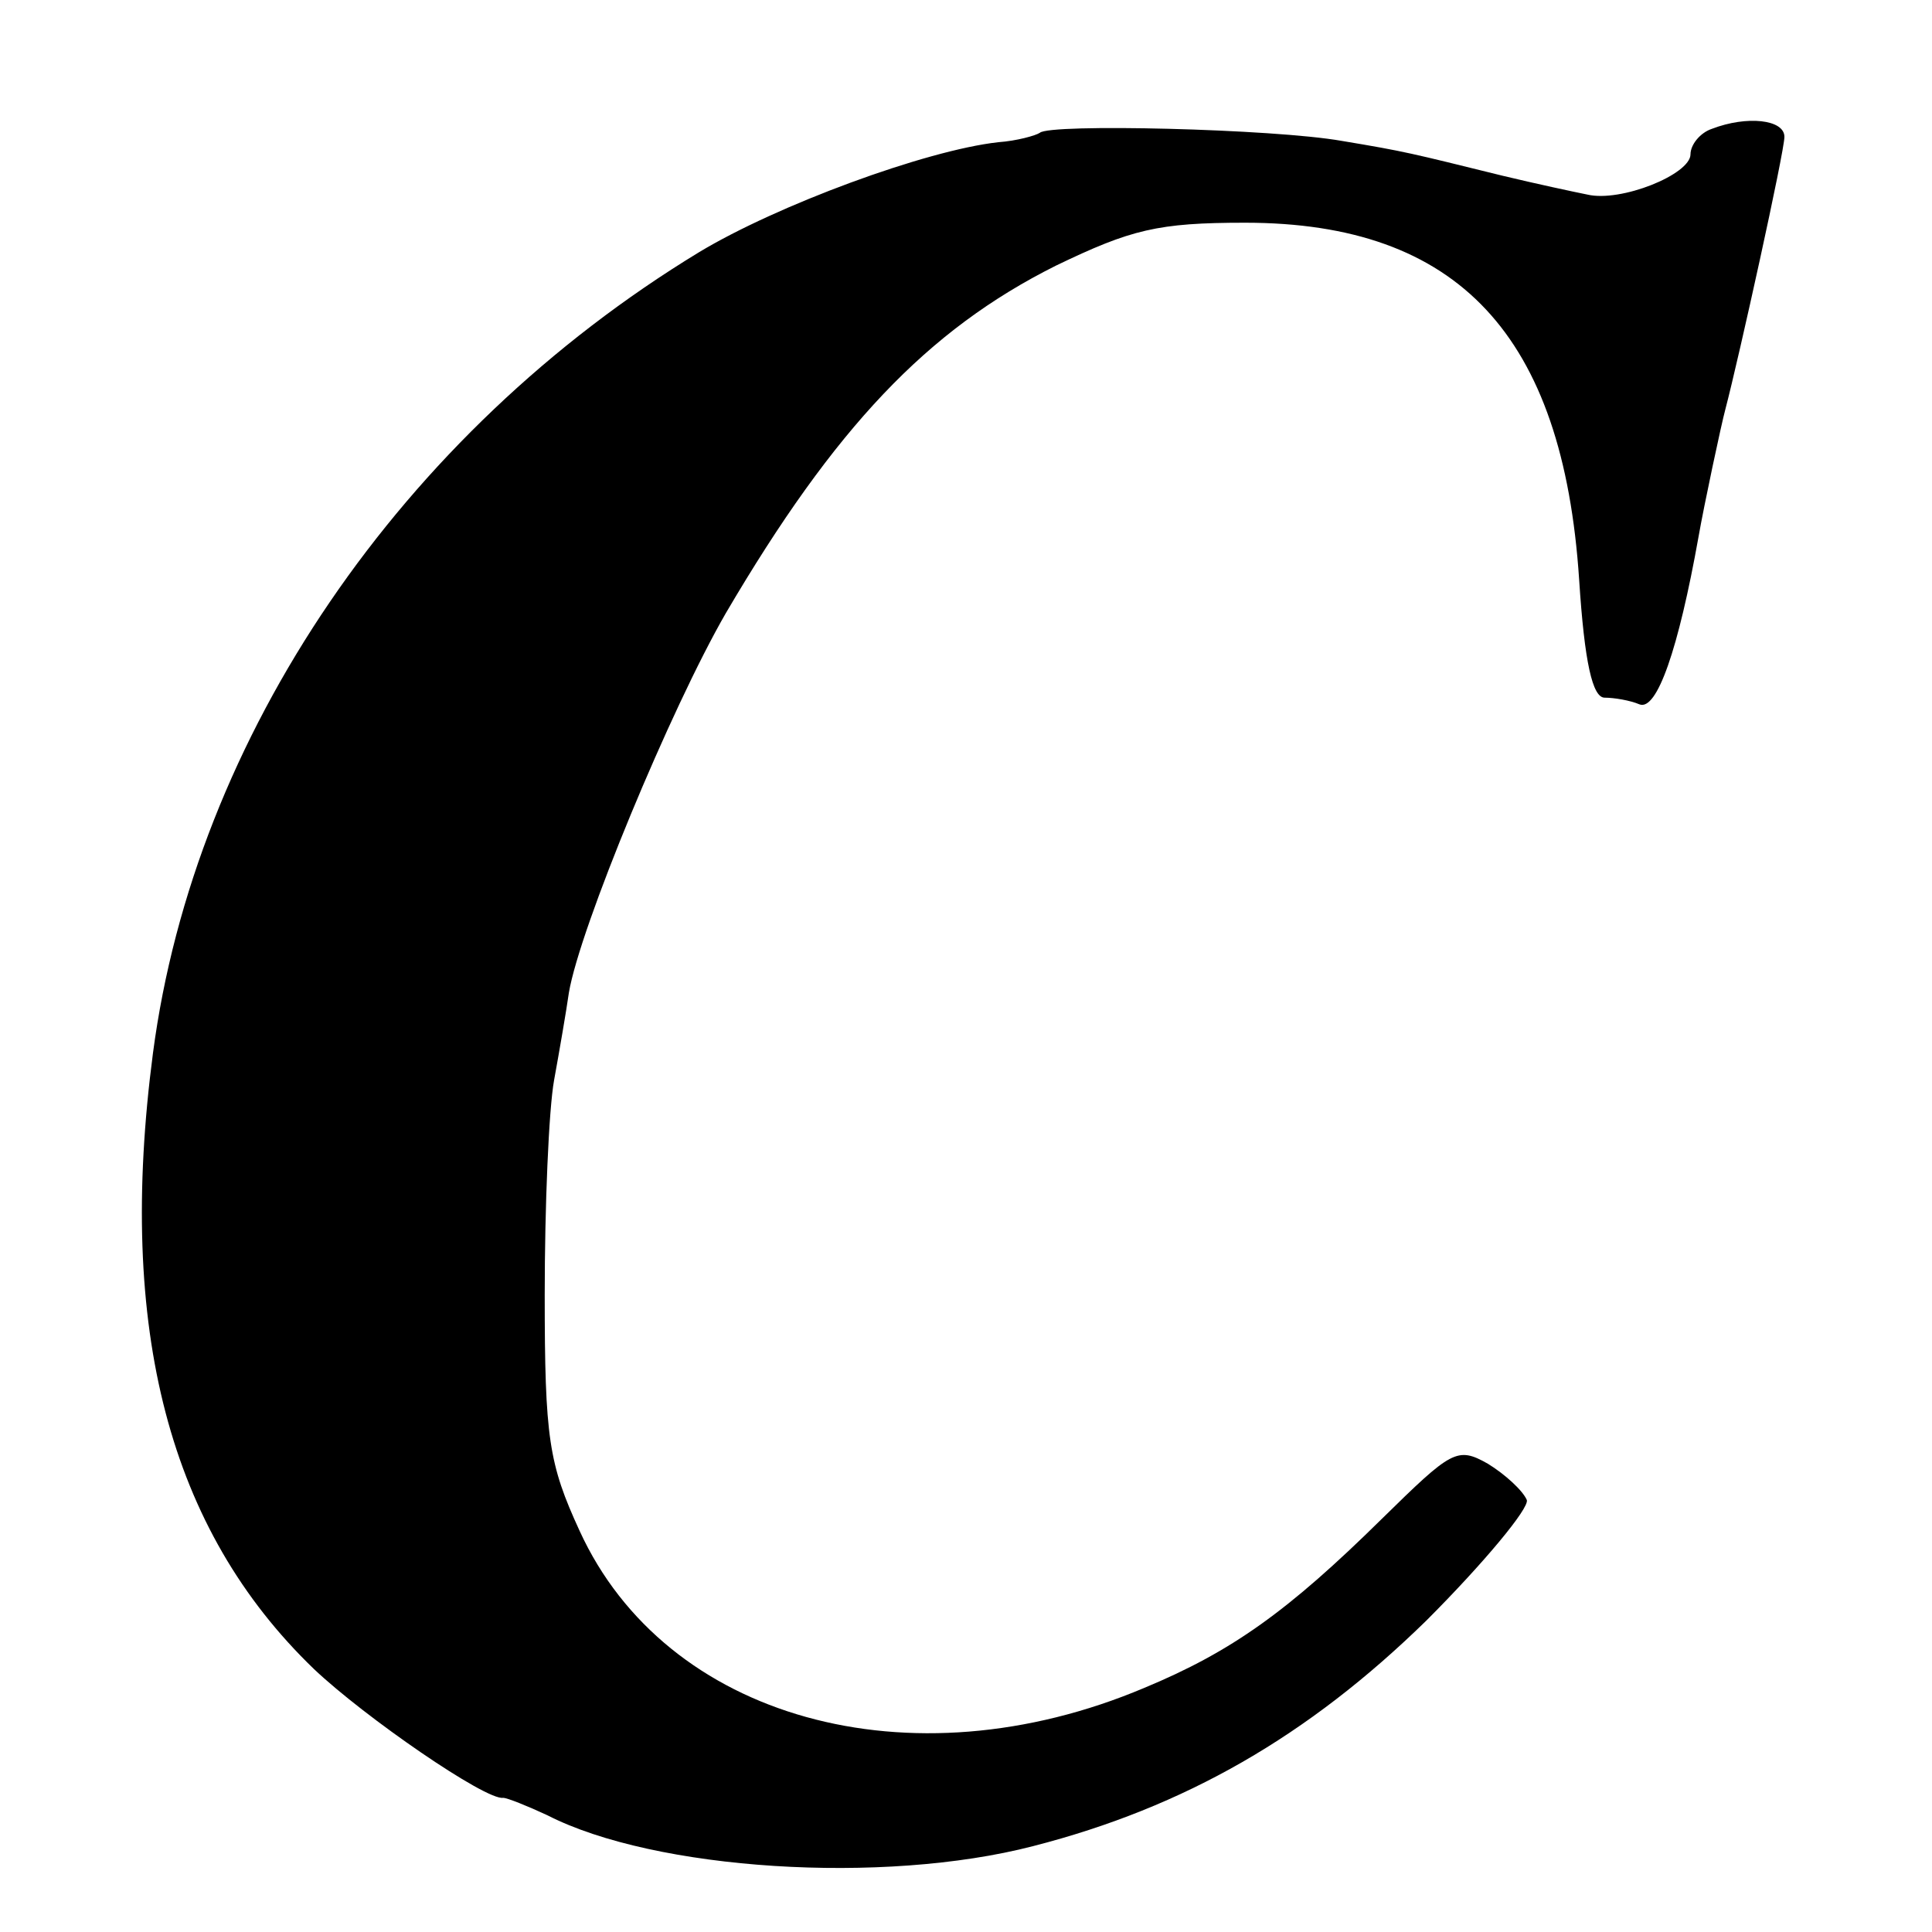
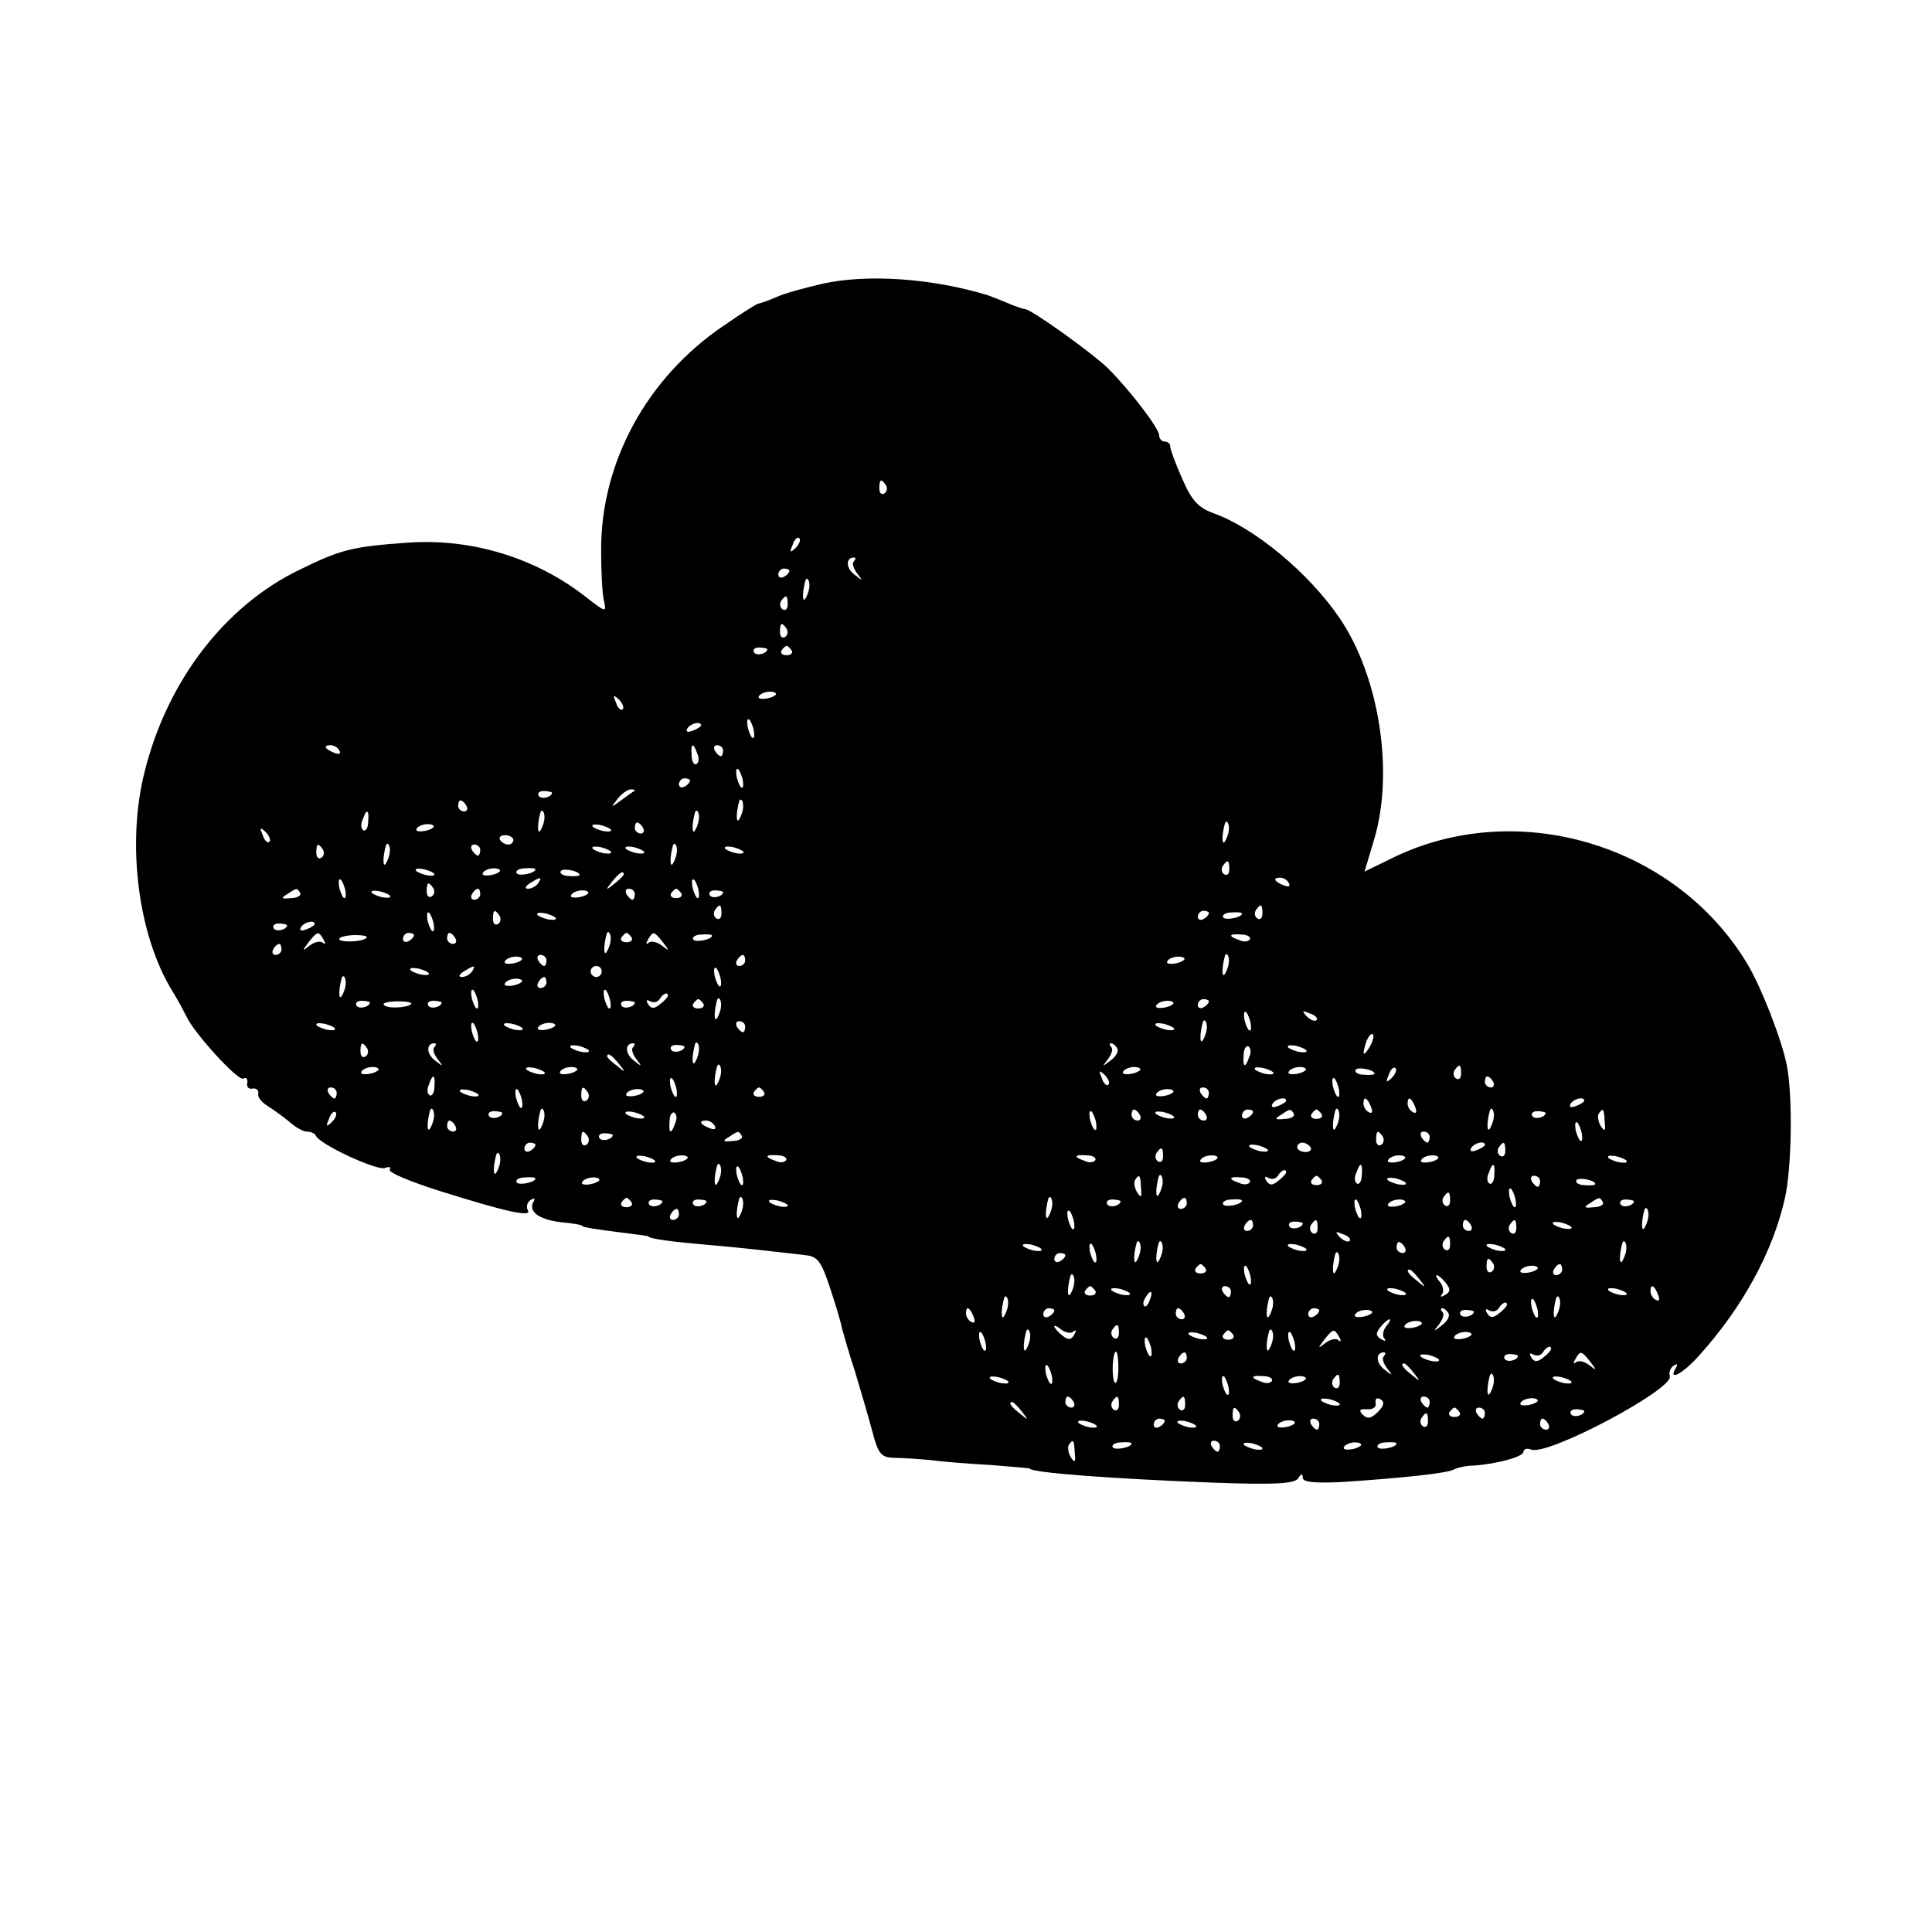
- <svg xmlns="http://www.w3.org/2000/svg" version="1.0" width="144pt" height="144pt" viewBox="0 0 144 144" preserveAspectRatio="xMidYMid meet">
-   <g transform="translate(0,144) scale(0.1,-0.1)" fill="#000000" stroke="none">
-     <path d="M775 1341 c-3 -2 -17 -6 -31 -7 -54 -6 -165 -47 -223 -82 -222 -135 -376 -361 -407 -597 -27 -206 12 -355 120 -459 38 -36 128 -98 141 -96 3 0 18 -6 33 -13 80 -41 250 -52 362 -23 113 29 205 82 293 168 43 43 77 84 75 90 -3 7 -16 19 -29 27 -23 13 -27 10 -79 -41 -70 -69 -112 -99 -177 -126 -175 -74 -357 -23 -421 117 -23 50 -26 69 -26 176 0 66 3 138 7 160 4 22 9 51 11 65 8 48 76 212 117 283 81 138 150 211 246 259 56 27 76 32 141 32 159 0 237 -84 249 -266 4 -62 10 -88 19 -88 7 0 19 -2 26 -5 13 -5 29 41 44 125 4 23 17 84 20 95 10 38 44 192 44 203 0 13 -28 16 -54 6 -9 -3 -16 -12 -16 -19 0 -15 -52 -36 -77 -30 -10 2 -38 8 -63 14 -69 17 -72 18 -120 26 -51 9 -218 13 -225 6z" />
+ <svg xmlns="http://www.w3.org/2000/svg" version="1.0" width="350pt" height="350pt" viewBox="0 0 350 350" preserveAspectRatio="xMidYMid meet">
+   <g transform="translate(0,350) scale(0.1,-0.1)" fill="#000000" stroke="none">
+     <path d="M1490 2986 c-30 -7 -68 -17 -83 -24 -16 -7 -31 -12 -33 -12 -3 0 -31 -18 -63 -40 -139 -94 -223 -248 -222 -408 0 -37 2 -77 5 -90 5 -22 4 -22 -32 6 -90 71 -207 107 -322 99 -100 -7 -122 -12 -197 -49 -135 -65 -240 -201 -281 -366 -33 -130 -12 -296 50 -397 10 -16 21 -37 25 -45 13 -30 95 -120 104 -114 5 3 8 0 7 -8 -2 -7 3 -12 10 -10 6 1 11 -3 10 -9 -2 -6 6 -16 16 -22 11 -7 29 -20 40 -29 11 -10 25 -18 32 -18 7 0 14 -3 16 -7 6 -16 111 -64 125 -59 8 3 12 2 9 -3 -3 -5 38 -22 92 -39 121 -38 167 -48 158 -34 -3 6 -1 14 5 18 7 4 9 3 6 -2 -11 -18 8 -33 48 -38 22 -2 40 -5 40 -7 0 -2 23 -6 80 -13 22 -3 40 -5 40 -6 0 -4 46 -10 105 -15 36 -3 85 -8 110 -11 25 -3 56 -6 70 -8 21 -2 28 -12 43 -57 10 -30 20 -63 22 -74 3 -11 13 -47 24 -80 10 -33 24 -81 31 -107 11 -42 16 -48 39 -49 14 0 44 -2 66 -4 22 -3 72 -7 110 -9 39 -3 70 -6 70 -6 0 -8 152 -19 334 -26 111 -4 146 -2 153 8 5 9 8 9 8 1 0 -8 20 -10 68 -8 108 7 195 16 206 23 6 3 22 7 36 7 42 3 90 16 90 25 0 5 6 7 14 4 30 -12 259 110 251 133 -2 7 1 15 7 19 7 4 8 3 4 -4 -15 -25 12 -11 40 20 80 88 135 189 157 285 13 54 15 187 4 243 -9 46 -46 141 -71 183 -131 219 -421 304 -647 191 l-47 -23 17 57 c37 122 10 296 -62 402 -55 81 -153 163 -228 190 -28 10 -40 23 -57 62 -12 27 -22 54 -22 59 0 5 -4 9 -10 9 -5 0 -10 5 -10 11 0 13 -53 82 -93 122 -29 28 -139 107 -150 107 -3 0 -18 5 -34 12 -15 6 -30 12 -33 13 -101 31 -219 39 -300 21z m115 -365 c3 -5 2 -12 -3 -15 -5 -3 -9 1 -9 9 0 17 3 19 12 6z m-164 -114 c-10 -9 -11 -8 -5 6 3 10 9 15 12 12 3 -3 0 -11 -7 -18z m106 -24 c-4 -3 -1 -13 6 -22 11 -14 10 -14 -5 -2 -16 12 -16 31 -1 31 4 0 3 -3 0 -7z m-117 -17 c0 -3 -4 -8 -10 -11 -5 -3 -10 -1 -10 4 0 6 5 11 10 11 6 0 10 -2 10 -4z m36 -31 c-1 -8 -5 -17 -8 -21 -5 -4 -4 16 1 34 3 9 9 -1 7 -13z m-39 -30 c0 -8 -4 -12 -9 -9 -5 3 -6 10 -3 15 9 13 12 11 12 -6z m-2 -44 c3 -5 2 -12 -3 -15 -5 -3 -9 1 -9 9 0 17 3 19 12 6z m-35 -37 c0 -8 -19 -13 -24 -6 -3 5 1 9 9 9 8 0 15 -2 15 -3z m44 -2 c3 -5 -1 -9 -9 -9 -8 0 -12 4 -9 9 3 4 7 8 9 8 2 0 6 -4 9 -8z m-29 -81 c-9 -8 -36 -10 -30 -2 2 4 11 8 20 8 8 0 13 -3 10 -6z m-277 -26 c-3 -3 -9 2 -12 12 -6 14 -5 15 5 6 7 -7 10 -15 7 -18z m238 -41 c1 -9 0 -13 -4 -10 -3 4 -7 14 -8 22 -1 9 0 13 4 10 3 -4 7 -14 8 -22z m-96 12 c0 -2 -7 -7 -16 -10 -8 -3 -12 -2 -9 4 6 10 25 14 25 6z m-655 -46 c3 -6 -1 -7 -9 -4 -18 7 -21 14 -7 14 6 0 13 -4 16 -10z m648 -5 c4 -8 3 -16 -1 -19 -4 -3 -9 4 -9 15 -2 23 3 25 10 4z m47 5 c0 -5 -2 -10 -4 -10 -3 0 -8 5 -11 10 -3 6 -1 10 4 10 6 0 11 -4 11 -10z m36 -56 c1 -9 0 -13 -4 -10 -3 4 -7 14 -8 22 -1 9 0 13 4 10 3 -4 7 -14 8 -22z m-96 2 c0 -3 -4 -8 -10 -11 -5 -3 -10 -1 -10 4 0 6 5 11 10 11 6 0 10 -2 10 -4z m-250 -22 c0 -8 -19 -13 -24 -6 -3 5 1 9 9 9 8 0 15 -2 15 -3z m149 3 c-2 -1 -13 -9 -24 -17 -19 -14 -19 -14 -6 3 7 9 18 17 24 17 6 0 8 -1 6 -3z m-304 -27 c3 -5 1 -10 -4 -10 -6 0 -11 5 -11 10 0 6 2 10 4 10 3 0 8 -4 11 -10z m501 -5 c-1 -8 -5 -17 -8 -21 -5 -4 -4 16 1 34 3 9 9 -1 7 -13z m-679 -24 c0 -11 -5 -18 -9 -15 -4 3 -5 11 -1 19 7 21 12 19 10 -4z m319 4 c-1 -8 -5 -17 -8 -21 -5 -4 -4 16 1 34 3 9 9 -1 7 -13z m280 0 c-1 -8 -5 -17 -8 -21 -5 -4 -4 16 1 34 3 9 9 -1 7 -13z m-481 -14 c-9 -8 -36 -10 -30 -2 2 4 11 8 20 8 8 0 13 -3 10 -6z m321 -3 c3 -4 -1 -5 -10 -4 -8 1 -18 5 -22 8 -3 4 1 5 10 4 8 -1 18 -5 22 -8z m59 2 c3 -5 1 -10 -4 -10 -6 0 -11 5 -11 10 0 6 2 10 4 10 3 0 8 -4 11 -10z m1061 -5 c-1 -8 -5 -17 -8 -21 -5 -4 -4 16 1 34 3 9 9 -1 7 -13z m-1738 -20 c-3 -3 -9 2 -12 12 -6 14 -5 15 5 6 7 -7 10 -15 7 -18z m442 3 c0 -4 -4 -8 -9 -8 -6 0 -12 4 -15 8 -3 5 1 9 9 9 8 0 15 -4 15 -9z m-345 -17 c3 -5 2 -12 -3 -15 -5 -3 -9 1 -9 9 0 17 3 19 12 6z m121 -6 c-1 -8 -5 -17 -8 -21 -5 -4 -4 16 1 34 3 9 9 -1 7 -13z m164 5 c0 -5 -2 -10 -4 -10 -3 0 -8 5 -11 10 -3 6 -1 10 4 10 6 0 11 -4 11 -10z m236 -2 c3 -4 -1 -5 -10 -4 -8 1 -18 5 -22 8 -3 4 1 5 10 4 8 -1 18 -5 22 -8z m60 0 c3 -4 -1 -5 -10 -4 -8 1 -18 5 -22 8 -3 4 1 5 10 4 8 -1 18 -5 22 -8z m60 -3 c-1 -8 -5 -17 -8 -21 -5 -4 -4 16 1 34 3 9 9 -1 7 -13z m120 3 c3 -4 -1 -5 -10 -4 -8 1 -18 5 -22 8 -3 4 1 5 10 4 8 -1 18 -5 22 -8z m881 -33 c0 -8 -4 -12 -9 -9 -5 3 -6 10 -3 15 9 13 12 11 12 -6z m-1441 -7 c3 -4 -1 -5 -10 -4 -8 1 -18 5 -22 8 -3 4 1 5 10 4 8 -1 18 -5 22 -8z m119 3 c-9 -8 -36 -10 -30 -2 2 4 11 8 20 8 8 0 13 -3 10 -6z m65 4 c0 -7 -30 -13 -34 -7 -3 4 4 9 15 9 10 1 19 0 19 -2z m80 -10 c0 -2 -9 -3 -19 -2 -11 0 -18 5 -15 9 4 6 34 0 34 -7z m80 1 c0 -2 -8 -10 -17 -17 -16 -13 -17 -12 -4 4 13 16 21 21 21 13z m-504 -32 c1 -9 0 -13 -4 -10 -3 4 -7 14 -8 22 -1 9 0 13 4 10 3 -4 7 -14 8 -22z m349 16 c-3 -5 -12 -10 -18 -10 -7 0 -6 4 3 10 19 12 23 12 15 0z m291 -16 c1 -9 0 -13 -4 -10 -3 4 -7 14 -8 22 -1 9 0 13 4 10 3 -4 7 -14 8 -22z m1069 16 c3 -6 -1 -7 -9 -4 -18 7 -21 14 -7 14 6 0 13 -4 16 -10z m-1550 -9 c3 -5 2 -12 -3 -15 -5 -3 -9 1 -9 9 0 17 3 19 12 6z m-241 -9 c2 -4 -5 -9 -17 -9 -17 -2 -19 0 -7 7 18 12 18 12 24 2z m162 -4 c3 -4 -1 -5 -10 -4 -8 1 -18 5 -22 8 -3 4 1 5 10 4 8 -1 18 -5 22 -8z m164 2 c0 -5 -5 -10 -11 -10 -5 0 -7 5 -4 10 3 6 8 10 11 10 2 0 4 -4 4 -10z m195 1 c-9 -8 -36 -10 -30 -2 2 4 11 8 20 8 8 0 13 -3 10 -6z m85 -1 c0 -5 -2 -10 -4 -10 -3 0 -8 5 -11 10 -3 6 -1 10 4 10 6 0 11 -4 11 -10z m84 2 c3 -5 -1 -9 -9 -9 -8 0 -12 4 -9 9 3 4 7 8 9 8 2 0 6 -4 9 -8z m76 2 c0 -8 -19 -13 -24 -6 -3 5 1 9 9 9 8 0 15 -2 15 -3z m-3 -39 c0 -8 -4 -12 -9 -9 -5 3 -6 10 -3 15 9 13 12 11 12 -6z m980 0 c0 -8 -4 -12 -9 -9 -5 3 -6 10 -3 15 9 13 12 11 12 -6z m-1501 -21 c1 -9 0 -13 -4 -10 -3 4 -7 14 -8 22 -1 9 0 13 4 10 3 -4 7 -14 8 -22z m119 17 c3 -5 2 -12 -3 -15 -5 -3 -9 1 -9 9 0 17 3 19 12 6z m101 -3 c3 -4 -1 -5 -10 -4 -8 1 -18 5 -22 8 -3 4 1 5 10 4 8 -1 18 -5 22 -8z m1184 8 c0 -3 -4 -8 -10 -11 -5 -3 -10 -1 -10 4 0 6 5 11 10 11 6 0 10 -2 10 -4z m60 -1 c0 -7 -30 -13 -34 -7 -3 4 4 9 15 9 10 1 19 0 19 -2z m-1730 -21 c0 -8 -19 -13 -24 -6 -3 5 1 9 9 9 8 0 15 -2 15 -3z m50 2 c0 -2 -7 -7 -16 -10 -8 -3 -12 -2 -9 4 6 10 25 14 25 6z m16 -28 c4 -7 4 -10 -1 -6 -4 4 -15 2 -24 -5 -14 -11 -14 -10 -2 6 16 20 18 21 27 5z m78 3 c-7 -8 -54 -9 -49 -1 2 3 15 6 29 6 14 0 23 -2 20 -5z m86 5 c0 -3 -4 -8 -10 -11 -5 -3 -10 -1 -10 4 0 6 5 11 10 11 6 0 10 -2 10 -4z m75 -6 c3 -5 1 -10 -4 -10 -6 0 -11 5 -11 10 0 6 2 10 4 10 3 0 8 -4 11 -10z m281 -5 c-1 -8 -5 -17 -8 -21 -5 -4 -4 16 1 34 3 9 9 -1 7 -13z m38 7 c3 -5 -1 -9 -9 -9 -8 0 -12 4 -9 9 3 4 7 8 9 8 2 0 6 -4 9 -8z m57 -9 c12 -16 12 -17 -2 -6 -9 7 -20 9 -24 5 -5 -4 -5 -1 -1 6 9 16 11 15 27 -5z m89 12 c0 -7 -30 -13 -34 -7 -3 4 4 9 15 9 10 1 19 0 19 -2z m974 -7 c-3 -4 -11 -5 -19 -1 -21 7 -19 12 4 10 11 0 18 -5 15 -9z m-1754 -18 c0 -5 -5 -10 -11 -10 -5 0 -7 5 -4 10 3 6 8 10 11 10 2 0 4 -4 4 -10z m435 -19 c-9 -8 -36 -10 -30 -2 2 4 11 8 20 8 8 0 13 -3 10 -6z m45 -1 c0 -5 -2 -10 -4 -10 -3 0 -8 5 -11 10 -3 6 -1 10 4 10 6 0 11 -4 11 -10z m360 0 c0 -5 -5 -10 -11 -10 -5 0 -7 5 -4 10 3 6 8 10 11 10 2 0 4 -4 4 -10z m795 1 c-9 -8 -36 -10 -30 -2 2 4 11 8 20 8 8 0 13 -3 10 -6z m81 -6 c-1 -8 -5 -17 -8 -21 -5 -4 -4 16 1 34 3 9 9 -1 7 -13z m-1450 -17 c3 -4 -1 -5 -10 -4 -8 1 -18 5 -22 8 -3 4 1 5 10 4 8 -1 18 -5 22 -8z m79 2 c-3 -5 -12 -10 -18 -10 -7 0 -6 4 3 10 19 12 23 12 15 0z m235 0 c0 -5 -4 -10 -10 -10 -5 0 -10 5 -10 10 0 6 5 10 10 10 6 0 10 -4 10 -10z m216 -16 c1 -9 0 -13 -4 -10 -3 4 -7 14 -8 22 -1 9 0 13 4 10 3 -4 7 -14 8 -22z m-680 -9 c-1 -8 -5 -17 -8 -21 -5 -4 -4 16 1 34 3 9 9 -1 7 -13z m319 6 c-9 -8 -36 -10 -30 -2 2 4 11 8 20 8 8 0 13 -3 10 -6z m45 -1 c0 -5 -5 -10 -11 -10 -5 0 -7 5 -4 10 3 6 8 10 11 10 2 0 4 -4 4 -10z m-124 -36 c1 -9 0 -13 -4 -10 -3 4 -7 14 -8 22 -1 9 0 13 4 10 3 -4 7 -14 8 -22z m240 0 c1 -9 0 -13 -4 -10 -3 4 -7 14 -8 22 -1 9 0 13 4 10 3 -4 7 -14 8 -22z m104 12 c0 -2 -6 -9 -14 -15 -11 -9 -16 -9 -22 0 -4 7 -3 9 4 5 6 -3 13 -2 17 4 6 10 15 14 15 6z m-540 -12 c0 -8 -19 -13 -24 -6 -3 5 1 9 9 9 8 0 15 -2 15 -3z m75 -3 c-8 -7 -45 -9 -50 -1 -2 3 9 6 25 6 17 0 27 -2 25 -5z m55 3 c0 -8 -19 -13 -24 -6 -3 5 1 9 9 9 8 0 15 -2 15 -3z m350 0 c0 -8 -19 -13 -24 -6 -3 5 1 9 9 9 8 0 15 -2 15 -3z m124 -2 c3 -5 -1 -9 -9 -9 -8 0 -12 4 -9 9 3 4 7 8 9 8 2 0 6 -4 9 -8z m32 -7 c-1 -8 -5 -17 -8 -21 -5 -4 -4 16 1 34 3 9 9 -1 7 -13z m819 6 c-9 -8 -36 -10 -30 -2 2 4 11 8 20 8 8 0 13 -3 10 -6z m65 5 c0 -3 -4 -8 -10 -11 -5 -3 -10 -1 -10 4 0 6 5 11 10 11 6 0 10 -2 10 -4z m76 -42 c1 -9 0 -13 -4 -10 -3 4 -7 14 -8 22 -1 9 0 13 4 10 3 -4 7 -14 8 -22z m119 8 c-3 -3 -11 0 -18 7 -9 10 -8 11 6 5 10 -3 15 -9 12 -12z m-1779 -14 c3 -4 -1 -5 -10 -4 -8 1 -18 5 -22 8 -3 4 1 5 10 4 8 -1 18 -5 22 -8z m260 -14 c1 -9 0 -13 -4 -10 -3 4 -7 14 -8 22 -1 9 0 13 4 10 3 -4 7 -14 8 -22z m80 14 c3 -4 -1 -5 -10 -4 -8 1 -18 5 -22 8 -3 4 1 5 10 4 8 -1 18 -5 22 -8z m59 3 c-9 -8 -36 -10 -30 -2 2 4 11 8 20 8 8 0 13 -3 10 -6z m345 -1 c0 -5 -2 -10 -4 -10 -3 0 -8 5 -11 10 -3 6 -1 10 4 10 6 0 11 -4 11 -10z m776 -2 c3 -4 -1 -5 -10 -4 -8 1 -18 5 -22 8 -3 4 1 5 10 4 8 -1 18 -5 22 -8z m60 -3 c-1 -8 -5 -17 -8 -21 -5 -4 -4 16 1 34 3 9 9 -1 7 -13z m295 -32 c-12 -20 -14 -14 -5 12 4 9 9 14 11 11 3 -2 0 -13 -6 -23z m-1816 -2 c3 -5 2 -12 -3 -15 -5 -3 -9 1 -9 9 0 17 3 19 12 6z m122 2 c-4 -3 -1 -13 6 -22 11 -14 10 -14 -5 -2 -16 12 -16 31 -1 31 4 0 3 -3 0 -7z m279 -5 c3 -4 -1 -5 -10 -4 -8 1 -18 5 -22 8 -3 4 1 5 10 4 8 -1 18 -5 22 -8z m81 5 c-4 -3 -1 -13 6 -22 11 -14 10 -14 -5 -2 -16 12 -16 31 -1 31 4 0 3 -3 0 -7z m93 1 c0 -8 -19 -13 -24 -6 -3 5 1 9 9 9 8 0 15 -2 15 -3z m26 -9 c-1 -8 -5 -17 -8 -21 -5 -4 -4 16 1 34 3 9 9 -1 7 -13z m758 6 c3 -5 -2 -15 -12 -22 -15 -12 -16 -12 -5 2 7 9 10 19 6 22 -3 4 -4 7 0 7 3 0 8 -4 11 -9z m239 -16 c-7 -21 -12 -19 -10 4 0 11 5 18 9 15 4 -3 5 -11 1 -19z m103 13 c3 -4 -1 -5 -10 -4 -8 1 -18 5 -22 8 -3 4 1 5 10 4 8 -1 18 -5 22 -8z m-1245 -25 c13 -16 12 -17 -3 -4 -10 7 -18 15 -18 17 0 8 8 3 21 -13z m-436 -12 c-9 -8 -36 -10 -30 -2 2 4 11 8 20 8 8 0 13 -3 10 -6z m301 -3 c3 -4 -1 -5 -10 -4 -8 1 -18 5 -22 8 -3 4 1 5 10 4 8 -1 18 -5 22 -8z m59 3 c-9 -8 -36 -10 -30 -2 2 4 11 8 20 8 8 0 13 -3 10 -6z m261 -6 c-1 -8 -5 -17 -8 -21 -5 -4 -4 16 1 34 3 9 9 -1 7 -13z m759 6 c-9 -8 -36 -10 -30 -2 2 4 11 8 20 8 8 0 13 -3 10 -6z m241 -3 c3 -4 -1 -5 -10 -4 -8 1 -18 5 -22 8 -3 4 1 5 10 4 8 -1 18 -5 22 -8z m59 3 c-9 -8 -36 -10 -30 -2 2 4 11 8 20 8 8 0 13 -3 10 -6z m125 -6 c0 -2 -9 -3 -19 -2 -11 0 -18 5 -15 9 4 6 34 0 34 -7z m31 -8 c-10 -9 -11 -8 -5 6 3 10 9 15 12 12 3 -3 0 -11 -7 -18z m126 8 c0 -8 -4 -12 -9 -9 -5 3 -6 10 -3 15 9 13 12 11 12 -6z m-639 -20 c-3 -3 -9 2 -12 12 -6 14 -5 15 5 6 7 -7 10 -15 7 -18z m-1221 -4 c0 -11 -5 -18 -9 -15 -4 3 -5 11 -1 19 7 21 12 19 10 -4z m439 -7 c1 -9 0 -13 -4 -10 -3 4 -7 14 -8 22 -1 9 0 13 4 10 3 -4 7 -14 8 -22z m1200 0 c1 -9 0 -13 -4 -10 -3 4 -7 14 -8 22 -1 9 0 13 4 10 3 -4 7 -14 8 -22z m279 16 c3 -5 1 -10 -4 -10 -6 0 -11 5 -11 10 0 6 2 10 4 10 3 0 8 -4 11 -10z m-2095 -20 c0 -5 -2 -10 -4 -10 -3 0 -8 5 -11 10 -3 6 -1 10 4 10 6 0 11 -4 11 -10z m256 -2 c3 -4 -1 -5 -10 -4 -8 1 -18 5 -22 8 -3 4 1 5 10 4 8 -1 18 -5 22 -8z m80 -14 c1 -9 0 -13 -4 -10 -3 4 -7 14 -8 22 -1 9 0 13 4 10 3 -4 7 -14 8 -22z m119 17 c3 -5 2 -12 -3 -15 -5 -3 -9 1 -9 9 0 17 3 19 12 6z m100 0 c-9 -8 -36 -10 -30 -2 2 4 11 8 20 8 8 0 13 -3 10 -6z m219 1 c3 -5 -1 -9 -9 -9 -8 0 -12 4 -9 9 3 4 7 8 9 8 2 0 6 -4 9 -8z m741 -1 c-9 -8 -36 -10 -30 -2 2 4 11 8 20 8 8 0 13 -3 10 -6z m65 -1 c0 -5 -2 -10 -4 -10 -3 0 -8 5 -11 10 -3 6 -1 10 4 10 6 0 11 -4 11 -10z m140 -14 c0 -2 -7 -7 -16 -10 -8 -3 -12 -2 -9 4 6 10 25 14 25 6z m154 -12 c3 -8 2 -12 -4 -9 -6 3 -10 10 -10 16 0 14 7 11 14 -7z m80 0 c3 -8 2 -12 -4 -9 -6 3 -10 10 -10 16 0 14 7 11 14 -7z m306 12 c0 -2 -7 -7 -16 -10 -8 -3 -12 -2 -9 4 6 10 25 14 25 6z m-2269 -39 c-10 -9 -11 -8 -5 6 3 10 9 15 12 12 3 -3 0 -11 -7 -18z m185 8 c-1 -8 -5 -17 -8 -21 -5 -4 -4 16 1 34 3 9 9 -1 7 -13z m124 9 c0 -8 -19 -13 -24 -6 -3 5 1 9 9 9 8 0 15 -2 15 -3z m76 -9 c-1 -8 -5 -17 -8 -21 -5 -4 -4 16 1 34 3 9 9 -1 7 -13z m180 3 c3 -4 -1 -5 -10 -4 -8 1 -18 5 -22 8 -3 4 1 5 10 4 8 -1 18 -5 22 -8z m57 -13 c-7 -21 -12 -19 -10 4 0 11 5 18 9 15 4 -3 5 -11 1 -19z m763 -1 c1 -9 0 -13 -4 -10 -3 4 -7 14 -8 22 -1 9 0 13 4 10 3 -4 7 -14 8 -22z m79 16 c3 -5 1 -10 -4 -10 -6 0 -11 5 -11 10 0 6 2 10 4 10 3 0 8 -4 11 -10z m61 -2 c3 -4 -1 -5 -10 -4 -8 1 -18 5 -22 8 -3 4 1 5 10 4 8 -1 18 -5 22 -8z m59 2 c3 -5 1 -10 -4 -10 -6 0 -11 5 -11 10 0 6 2 10 4 10 3 0 8 -4 11 -10z m85 6 c0 -3 -4 -8 -10 -11 -5 -3 -10 -1 -10 4 0 6 5 11 10 11 6 0 10 -2 10 -4z m74 -4 c2 -4 -5 -9 -17 -9 -17 -2 -19 0 -7 7 18 12 18 12 24 2z m50 0 c3 -5 -1 -9 -9 -9 -8 0 -12 4 -9 9 3 4 7 8 9 8 2 0 6 -4 9 -8z m32 -7 c-1 -8 -5 -17 -8 -21 -5 -4 -4 16 1 34 3 9 9 -1 7 -13z m280 0 c-1 -8 -5 -17 -8 -21 -5 -4 -4 16 1 34 3 9 9 -1 7 -13z m94 9 c0 -8 -19 -13 -24 -6 -3 5 1 9 9 9 8 0 15 -2 15 -3z m107 -16 c2 -17 0 -19 -7 -8 -5 8 -6 18 -4 22 8 12 10 10 11 -14z m-2082 -8 c3 -5 1 -10 -4 -10 -6 0 -11 5 -11 10 0 6 2 10 4 10 3 0 8 -4 11 -10z m470 0 c3 -6 -1 -7 -9 -4 -18 7 -21 14 -7 14 6 0 13 -4 16 -10z m1571 -16 c1 -9 0 -13 -4 -10 -3 4 -7 14 -8 22 -1 9 0 13 4 10 3 -4 7 -14 8 -22z m-1801 -3 c3 -5 2 -12 -3 -15 -5 -3 -9 1 -9 9 0 17 3 19 12 6z m45 3 c0 -8 -19 -13 -24 -6 -3 5 1 9 9 9 8 0 15 -2 15 -3z m234 -2 c2 -4 -5 -9 -17 -9 -17 -2 -19 0 -7 7 18 12 18 12 24 2z m1161 -1 c3 -5 2 -12 -3 -15 -5 -3 -9 1 -9 9 0 17 3 19 12 6z m85 -1 c0 -5 -2 -10 -4 -10 -3 0 -8 5 -11 10 -3 6 -1 10 4 10 6 0 11 -4 11 -10z m-1620 -14 c0 -3 -4 -8 -10 -11 -5 -3 -10 -1 -10 4 0 6 5 11 10 11 6 0 10 -2 10 -4z m1326 -8 c3 -4 -1 -5 -10 -4 -8 1 -18 5 -22 8 -3 4 1 5 10 4 8 -1 18 -5 22 -8z m78 4 c3 -5 -1 -9 -9 -9 -8 0 -15 4 -15 9 0 4 4 8 9 8 6 0 12 -4 15 -8z m316 4 c0 -2 -7 -7 -16 -10 -8 -3 -12 -2 -9 4 6 10 25 14 25 6z m37 -11 c0 -8 -4 -12 -9 -9 -5 3 -6 10 -3 15 9 13 12 11 12 -6z m-620 -10 c0 -8 -4 -12 -9 -9 -5 3 -6 10 -3 15 9 13 12 11 12 -6z m-1201 -10 c-1 -8 -5 -17 -8 -21 -5 -4 -4 16 1 34 3 9 9 -1 7 -13z m280 3 c3 -4 -1 -5 -10 -4 -8 1 -18 5 -22 8 -3 4 1 5 10 4 8 -1 18 -5 22 -8z m59 3 c-9 -8 -36 -10 -30 -2 2 4 11 8 20 8 8 0 13 -3 10 -6z m179 -3 c-3 -4 -11 -5 -19 -1 -21 7 -19 12 4 10 11 0 18 -5 15 -9z m560 0 c-3 -4 -11 -5 -19 -1 -21 7 -19 12 4 10 11 0 18 -5 15 -9z m221 3 c-9 -8 -36 -10 -30 -2 2 4 11 8 20 8 8 0 13 -3 10 -6z m340 0 c-9 -8 -36 -10 -30 -2 2 4 11 8 20 8 8 0 13 -3 10 -6z m60 0 c-9 -8 -36 -10 -30 -2 2 4 11 8 20 8 8 0 13 -3 10 -6z m341 -3 c3 -4 -1 -5 -10 -4 -8 1 -18 5 -22 8 -3 4 1 5 10 4 8 -1 18 -5 22 -8z m-1640 -23 c-1 -8 -5 -17 -8 -21 -5 -4 -4 16 1 34 3 9 9 -1 7 -13z m40 -11 c1 -9 0 -13 -4 -10 -3 4 -7 14 -8 22 -1 9 0 13 4 10 3 -4 7 -14 8 -22z m1121 7 c0 -11 -5 -18 -9 -15 -4 3 -5 11 -1 19 7 21 12 19 10 -4z m240 0 c0 -11 -5 -18 -9 -15 -4 3 -5 11 -1 19 7 21 12 19 10 -4z m-377 5 c0 -2 -6 -9 -14 -15 -11 -9 -16 -9 -22 0 -4 7 -3 9 4 5 6 -3 13 -2 17 4 6 10 15 14 15 6z m-1360 -11 c0 -7 -30 -13 -34 -7 -3 4 4 9 15 9 10 1 19 0 19 -2z m115 -4 c-9 -8 -36 -10 -30 -2 2 4 11 8 20 8 8 0 13 -3 10 -6z m982 -13 c2 -17 0 -19 -7 -8 -5 8 -6 18 -4 22 8 12 10 10 11 -14z m39 7 c-1 -8 -5 -17 -8 -21 -5 -4 -4 16 1 34 3 9 9 -1 7 -13z m158 3 c-3 -4 -11 -5 -19 -1 -21 7 -19 12 4 10 11 0 18 -5 15 -9z m130 4 c3 -5 -1 -9 -9 -9 -8 0 -12 4 -9 9 3 4 7 8 9 8 2 0 6 -4 9 -8z m152 -4 c3 -4 -1 -5 -10 -4 -8 1 -18 5 -22 8 -3 4 1 5 10 4 8 -1 18 -5 22 -8z m244 2 c0 -5 -2 -10 -4 -10 -3 0 -8 5 -11 10 -3 6 -1 10 4 10 6 0 11 -4 11 -10z m100 -5 c0 -2 -9 -3 -19 -2 -11 0 -18 5 -15 9 4 6 34 0 34 -7z m-144 -31 c1 -9 0 -13 -4 -10 -3 4 -7 14 -8 22 -1 9 0 13 4 10 3 -4 7 -14 8 -22z m-119 1 c0 -8 -4 -12 -9 -9 -5 3 -6 10 -3 15 9 13 12 11 12 -6z m-1483 -3 c3 -5 -1 -9 -9 -9 -8 0 -12 4 -9 9 3 4 7 8 9 8 2 0 6 -4 9 -8z m56 2 c0 -8 -19 -13 -24 -6 -3 5 1 9 9 9 8 0 15 -2 15 -3z m80 0 c0 -8 -19 -13 -24 -6 -3 5 1 9 9 9 8 0 15 -2 15 -3z m66 -9 c-1 -8 -5 -17 -8 -21 -5 -4 -4 16 1 34 3 9 9 -1 7 -13z m80 3 c3 -4 -1 -5 -10 -4 -8 1 -18 5 -22 8 -3 4 1 5 10 4 8 -1 18 -5 22 -8z m480 -3 c-1 -8 -5 -17 -8 -21 -5 -4 -4 16 1 34 3 9 9 -1 7 -13z m124 9 c0 -8 -19 -13 -24 -6 -3 5 1 9 9 9 8 0 15 -2 15 -3z m120 -4 c0 -5 -5 -10 -11 -10 -5 0 -7 5 -4 10 3 6 8 10 11 10 2 0 4 -4 4 -10z m100 5 c0 -7 -30 -13 -34 -7 -3 4 4 9 15 9 10 1 19 0 19 -2z m216 -21 c1 -9 0 -13 -4 -10 -3 4 -7 14 -8 22 -1 9 0 13 4 10 3 -4 7 -14 8 -22z m79 17 c-9 -8 -36 -10 -30 -2 2 4 11 8 20 8 8 0 13 -3 10 -6z m359 1 c2 -4 -5 -9 -17 -9 -17 -2 -19 0 -7 7 18 12 18 12 24 2z m56 2 c0 -8 -19 -13 -24 -6 -3 5 1 9 9 9 8 0 15 -2 15 -3z m-1730 -24 c0 -5 -5 -10 -11 -10 -5 0 -7 5 -4 10 3 6 8 10 11 10 2 0 4 -4 4 -10z m716 -16 c1 -9 0 -13 -4 -10 -3 4 -7 14 -8 22 -1 9 0 13 4 10 3 -4 7 -14 8 -22z m1040 11 c-1 -8 -5 -17 -8 -21 -5 -4 -4 16 1 34 3 9 9 -1 7 -13z m-716 -15 c0 -5 -5 -10 -11 -10 -5 0 -7 5 -4 10 3 6 8 10 11 10 2 0 4 -4 4 -10z m90 4 c0 -8 -19 -13 -24 -6 -3 5 1 9 9 9 8 0 15 -2 15 -3z m27 -9 c0 -8 -4 -12 -9 -9 -5 3 -6 10 -3 15 9 13 12 11 12 -6z m278 5 c3 -5 1 -10 -4 -10 -6 0 -11 5 -11 10 0 6 2 10 4 10 3 0 8 -4 11 -10z m82 -5 c0 -8 -4 -12 -9 -9 -5 3 -6 10 -3 15 9 13 12 11 12 -6z m99 3 c3 -4 -1 -5 -10 -4 -8 1 -18 5 -22 8 -3 4 1 5 10 4 8 -1 18 -5 22 -8z m-401 -26 c-3 -3 -11 0 -18 7 -9 10 -8 11 6 5 10 -3 15 -9 12 -12z m182 -7 c0 -8 -4 -12 -9 -9 -5 3 -6 10 -3 15 9 13 12 11 12 -6z m-741 -7 c3 -4 -1 -5 -10 -4 -8 1 -18 5 -22 8 -3 4 1 5 10 4 8 -1 18 -5 22 -8z m100 -14 c1 -9 0 -13 -4 -10 -3 4 -7 14 -8 22 -1 9 0 13 4 10 3 -4 7 -14 8 -22z m80 11 c-1 -8 -5 -17 -8 -21 -5 -4 -4 16 1 34 3 9 9 -1 7 -13z m40 0 c-1 -8 -5 -17 -8 -21 -5 -4 -4 16 1 34 3 9 9 -1 7 -13z m260 3 c3 -4 -1 -5 -10 -4 -8 1 -18 5 -22 8 -3 4 1 5 10 4 8 -1 18 -5 22 -8z m179 2 c3 -5 1 -10 -4 -10 -6 0 -11 5 -11 10 0 6 2 10 4 10 3 0 8 -4 11 -10z m181 -2 c3 -4 -1 -5 -10 -4 -8 1 -18 5 -22 8 -3 4 1 5 10 4 8 -1 18 -5 22 -8z m220 -3 c-1 -8 -5 -17 -8 -21 -5 -4 -4 16 1 34 3 9 9 -1 7 -13z m-1016 -9 c0 -3 -4 -8 -10 -11 -5 -3 -10 -1 -10 4 0 6 5 11 10 11 6 0 10 -2 10 -4z m496 -11 c-1 -8 -5 -17 -8 -21 -5 -4 -4 16 1 34 3 9 9 -1 7 -13z m279 -4 c3 -5 2 -12 -3 -15 -5 -3 -9 1 -9 9 0 17 3 19 12 6z m-521 -9 c3 -5 -1 -9 -9 -9 -8 0 -12 4 -9 9 3 4 7 8 9 8 2 0 6 -4 9 -8z m82 -18 c1 -9 0 -13 -4 -10 -3 4 -7 14 -8 22 -1 9 0 13 4 10 3 -4 7 -14 8 -22z m519 17 c-9 -8 -36 -10 -30 -2 2 4 11 8 20 8 8 0 13 -3 10 -6z m45 -1 c0 -5 -5 -10 -11 -10 -5 0 -7 5 -4 10 3 6 8 10 11 10 2 0 4 -4 4 -10z m-259 -17 c13 -16 12 -17 -3 -4 -17 13 -22 21 -14 21 2 0 10 -8 17 -17z m-625 -8 c-1 -8 -5 -17 -8 -21 -5 -4 -4 16 1 34 3 9 9 -1 7 -13z m673 1 c9 -11 9 -16 -1 -22 -7 -4 -10 -4 -6 1 4 4 3 14 -3 22 -6 7 -9 13 -6 13 2 0 10 -6 16 -14z m-635 -14 c3 -5 -1 -9 -9 -9 -8 0 -12 4 -9 9 3 4 7 8 9 8 2 0 6 -4 9 -8z m62 -4 c3 -4 -1 -5 -10 -4 -8 1 -18 5 -22 8 -3 4 1 5 10 4 8 -1 18 -5 22 -8z m184 2 c0 -5 -2 -10 -4 -10 -3 0 -8 5 -11 10 -3 6 -1 10 4 10 6 0 11 -4 11 -10z m316 -2 c3 -4 -1 -5 -10 -4 -8 1 -18 5 -22 8 -3 4 1 5 10 4 8 -1 18 -5 22 -8z m400 0 c3 -4 -1 -5 -10 -4 -8 1 -18 5 -22 8 -3 4 1 5 10 4 8 -1 18 -5 22 -8z m58 -4 c3 -8 2 -12 -4 -9 -6 3 -10 10 -10 16 0 14 7 11 14 -7z m-921 -9 c-3 -9 -8 -14 -10 -11 -3 3 -2 9 2 15 9 16 15 13 8 -4z m-257 -10 c-1 -8 -5 -17 -8 -21 -5 -4 -4 16 1 34 3 9 9 -1 7 -13z m480 0 c-1 -8 -5 -17 -8 -21 -5 -4 -4 16 1 34 3 9 9 -1 7 -13z m480 -11 c1 -9 0 -13 -4 -10 -3 4 -7 14 -8 22 -1 9 0 13 4 10 3 -4 7 -14 8 -22z m40 11 c-1 -8 -5 -17 -8 -21 -5 -4 -4 16 1 34 3 9 9 -1 7 -13z m-96 1 c0 -2 -6 -9 -14 -15 -11 -9 -16 -9 -22 0 -4 7 -3 9 4 5 6 -3 13 -2 17 4 6 10 15 14 15 6z m-966 -22 c3 -8 2 -12 -4 -9 -6 3 -10 10 -10 16 0 14 7 11 14 -7z m146 12 c0 -3 -4 -8 -10 -11 -5 -3 -10 -1 -10 4 0 6 5 11 10 11 6 0 10 -2 10 -4z m235 -6 c3 -5 1 -10 -4 -10 -6 0 -11 5 -11 10 0 6 2 10 4 10 3 0 8 -4 11 -10z m245 6 c0 -3 -4 -8 -10 -11 -5 -3 -10 -1 -10 4 0 6 5 11 10 11 6 0 10 -2 10 -4z m95 -5 c-9 -8 -36 -10 -30 -2 2 4 11 8 20 8 8 0 13 -3 10 -6z m139 0 c3 -5 -2 -15 -12 -22 -15 -12 -16 -12 -5 2 7 9 10 19 6 22 -3 4 -4 7 0 7 3 0 8 -4 11 -9z m46 3 c0 -8 -19 -13 -24 -6 -3 5 1 9 9 9 8 0 15 -2 15 -3z m-159 -27 c-6 -8 -7 -18 -3 -22 4 -5 1 -5 -6 -1 -10 6 -10 11 -1 22 6 8 14 14 16 14 3 0 0 -6 -6 -13z m64 4 c-9 -8 -36 -10 -30 -2 2 4 11 8 20 8 8 0 13 -3 10 -6z m-630 -13 c5 4 5 1 1 -6 -6 -10 -11 -10 -22 -1 -8 6 -14 14 -14 16 0 3 6 0 13 -6 8 -6 18 -7 22 -3z m82 -3 c0 -8 -4 -12 -9 -9 -5 3 -6 10 -3 15 9 13 12 11 12 -6z m-241 -21 c1 -9 0 -13 -4 -10 -3 4 -7 14 -8 22 -1 9 0 13 4 10 3 -4 7 -14 8 -22z m80 11 c-1 -8 -5 -17 -8 -21 -5 -4 -4 16 1 34 3 9 9 -1 7 -13z m320 3 c3 -4 -1 -5 -10 -4 -8 1 -18 5 -22 8 -3 4 1 5 10 4 8 -1 18 -5 22 -8z m48 4 c3 -5 -1 -9 -9 -9 -8 0 -12 4 -9 9 3 4 7 8 9 8 2 0 6 -4 9 -8z m72 -7 c-1 -8 -5 -17 -8 -21 -5 -4 -4 16 1 34 3 9 9 -1 7 -13z m40 -11 c1 -9 0 -13 -4 -10 -3 4 -7 14 -8 22 -1 9 0 13 4 10 3 -4 7 -14 8 -22z m80 14 c4 -7 4 -10 -1 -6 -4 4 -15 2 -24 -5 -14 -11 -14 -10 -2 6 16 20 18 21 27 5z m239 3 c-9 -8 -36 -10 -30 -2 2 4 11 8 20 8 8 0 13 -3 10 -6z m-579 -27 c1 -9 0 -13 -4 -10 -3 4 -7 14 -8 22 -1 9 0 13 4 10 3 -4 7 -14 8 -22z m724 2 c0 -2 -6 -9 -14 -15 -11 -9 -16 -9 -22 0 -4 7 -3 9 4 5 6 -3 13 -2 17 4 6 10 15 14 15 6z m-784 -35 c0 -17 -3 -28 -6 -26 -5 3 -6 38 -1 53 4 10 7 -3 7 -27z m124 19 c0 -5 -5 -10 -11 -10 -5 0 -7 5 -4 10 3 6 8 10 11 10 2 0 4 -4 4 -10z m357 3 c-4 -3 -1 -13 6 -22 11 -14 10 -14 -5 -2 -16 12 -16 31 -1 31 4 0 3 -3 0 -7z m99 -5 c3 -4 -1 -5 -10 -4 -8 1 -18 5 -22 8 -3 4 1 5 10 4 8 -1 18 -5 22 -8z m144 6 c0 -8 -19 -13 -24 -6 -3 5 1 9 9 9 8 0 15 -2 15 -3z m131 -11 c12 -16 12 -17 -2 -6 -9 7 -20 9 -24 5 -5 -4 -5 -1 -1 6 9 16 11 15 27 -5z m-975 -29 c1 -9 0 -13 -4 -10 -3 4 -7 14 -8 22 -1 9 0 13 4 10 3 -4 7 -14 8 -22z m655 9 c13 -16 12 -17 -3 -4 -17 13 -22 21 -14 21 2 0 10 -8 17 -17z m-735 -15 c3 -4 -1 -5 -10 -4 -8 1 -18 5 -22 8 -3 4 1 5 10 4 8 -1 18 -5 22 -8z m400 -14 c1 -9 0 -13 -4 -10 -3 4 -7 14 -8 22 -1 9 0 13 4 10 3 -4 7 -14 8 -22z m78 14 c-3 -4 -11 -5 -19 -1 -21 7 -19 12 4 10 11 0 18 -5 15 -9z m61 3 c-9 -8 -36 -10 -30 -2 2 4 11 8 20 8 8 0 13 -3 10 -6z m62 -6 c0 -8 -4 -12 -9 -9 -5 3 -6 10 -3 15 9 13 12 11 12 -6z m279 0 c-1 -8 -5 -17 -8 -21 -5 -4 -4 16 1 34 3 9 9 -1 7 -13z m140 3 c3 -4 -1 -5 -10 -4 -8 1 -18 5 -22 8 -3 4 1 5 10 4 8 -1 18 -5 22 -8z m-901 -38 c3 -5 1 -10 -4 -10 -6 0 -11 5 -11 10 0 6 2 10 4 10 3 0 8 -4 11 -10z m82 -5 c0 -8 -4 -12 -9 -9 -5 3 -6 10 -3 15 9 13 12 11 12 -6z m120 0 c0 -8 -4 -12 -9 -9 -5 3 -6 10 -3 15 9 13 12 11 12 -6z m279 3 c3 -4 -1 -5 -10 -4 -8 1 -18 5 -22 8 -3 4 1 5 10 4 8 -1 18 -5 22 -8z m70 -16 c-12 -12 -19 -13 -27 -5 -8 8 -6 11 7 10 11 -1 18 4 16 11 -1 8 2 11 9 7 8 -5 6 -12 -5 -23z m94 18 c0 -5 -2 -10 -4 -10 -3 0 -8 5 -11 10 -3 6 -1 10 4 10 6 0 11 -4 11 -10z m195 1 c-9 -8 -36 -10 -30 -2 2 4 11 8 20 8 8 0 13 -3 10 -6z m-934 -18 c13 -16 12 -17 -3 -4 -17 13 -22 21 -14 21 2 0 10 -8 17 -17z m394 -2 c3 -5 2 -12 -3 -15 -5 -3 -9 1 -9 9 0 17 3 19 12 6z m399 1 c3 -5 -1 -9 -9 -9 -8 0 -12 4 -9 9 3 4 7 8 9 8 2 0 6 -4 9 -8z m46 -2 c0 -5 -2 -10 -4 -10 -3 0 -8 5 -11 10 -3 6 -1 10 4 10 6 0 11 -4 11 -10z m180 4 c0 -8 -19 -13 -24 -6 -3 5 1 9 9 9 8 0 15 -2 15 -3z m-283 -19 c0 -8 -4 -12 -9 -9 -5 3 -6 10 -3 15 9 13 12 11 12 -6z m-601 -7 c3 -4 -1 -5 -10 -4 -8 1 -18 5 -22 8 -3 4 1 5 10 4 8 -1 18 -5 22 -8z m124 8 c0 -3 -4 -8 -10 -11 -5 -3 -10 -1 -10 4 0 6 5 11 10 11 6 0 10 -2 10 -4z m56 -8 c3 -4 -1 -5 -10 -4 -8 1 -18 5 -22 8 -3 4 1 5 10 4 8 -1 18 -5 22 -8z m179 3 c-9 -8 -36 -10 -30 -2 2 4 11 8 20 8 8 0 13 -3 10 -6z m45 -1 c0 -5 -2 -10 -4 -10 -3 0 -8 5 -11 10 -3 6 -1 10 4 10 6 0 11 -4 11 -10z m415 0 c3 -5 1 -10 -4 -10 -6 0 -11 5 -11 10 0 6 2 10 4 10 3 0 8 -4 11 -10z m-858 -52 c2 -17 0 -19 -7 -8 -5 8 -6 18 -4 22 8 12 10 10 11 -14z m103 17 c0 -7 -30 -13 -34 -7 -3 4 4 9 15 9 10 1 19 0 19 -2z m160 -5 c0 -5 -2 -10 -4 -10 -3 0 -8 5 -11 10 -3 6 -1 10 4 10 6 0 11 -4 11 -10z m76 -2 c3 -4 -1 -5 -10 -4 -8 1 -18 5 -22 8 -3 4 1 5 10 4 8 -1 18 -5 22 -8z m179 3 c-9 -8 -36 -10 -30 -2 2 4 11 8 20 8 8 0 13 -3 10 -6z m65 4 c0 -7 -30 -13 -34 -7 -3 4 4 9 15 9 10 1 19 0 19 -2z" />
  </g>
</svg>
